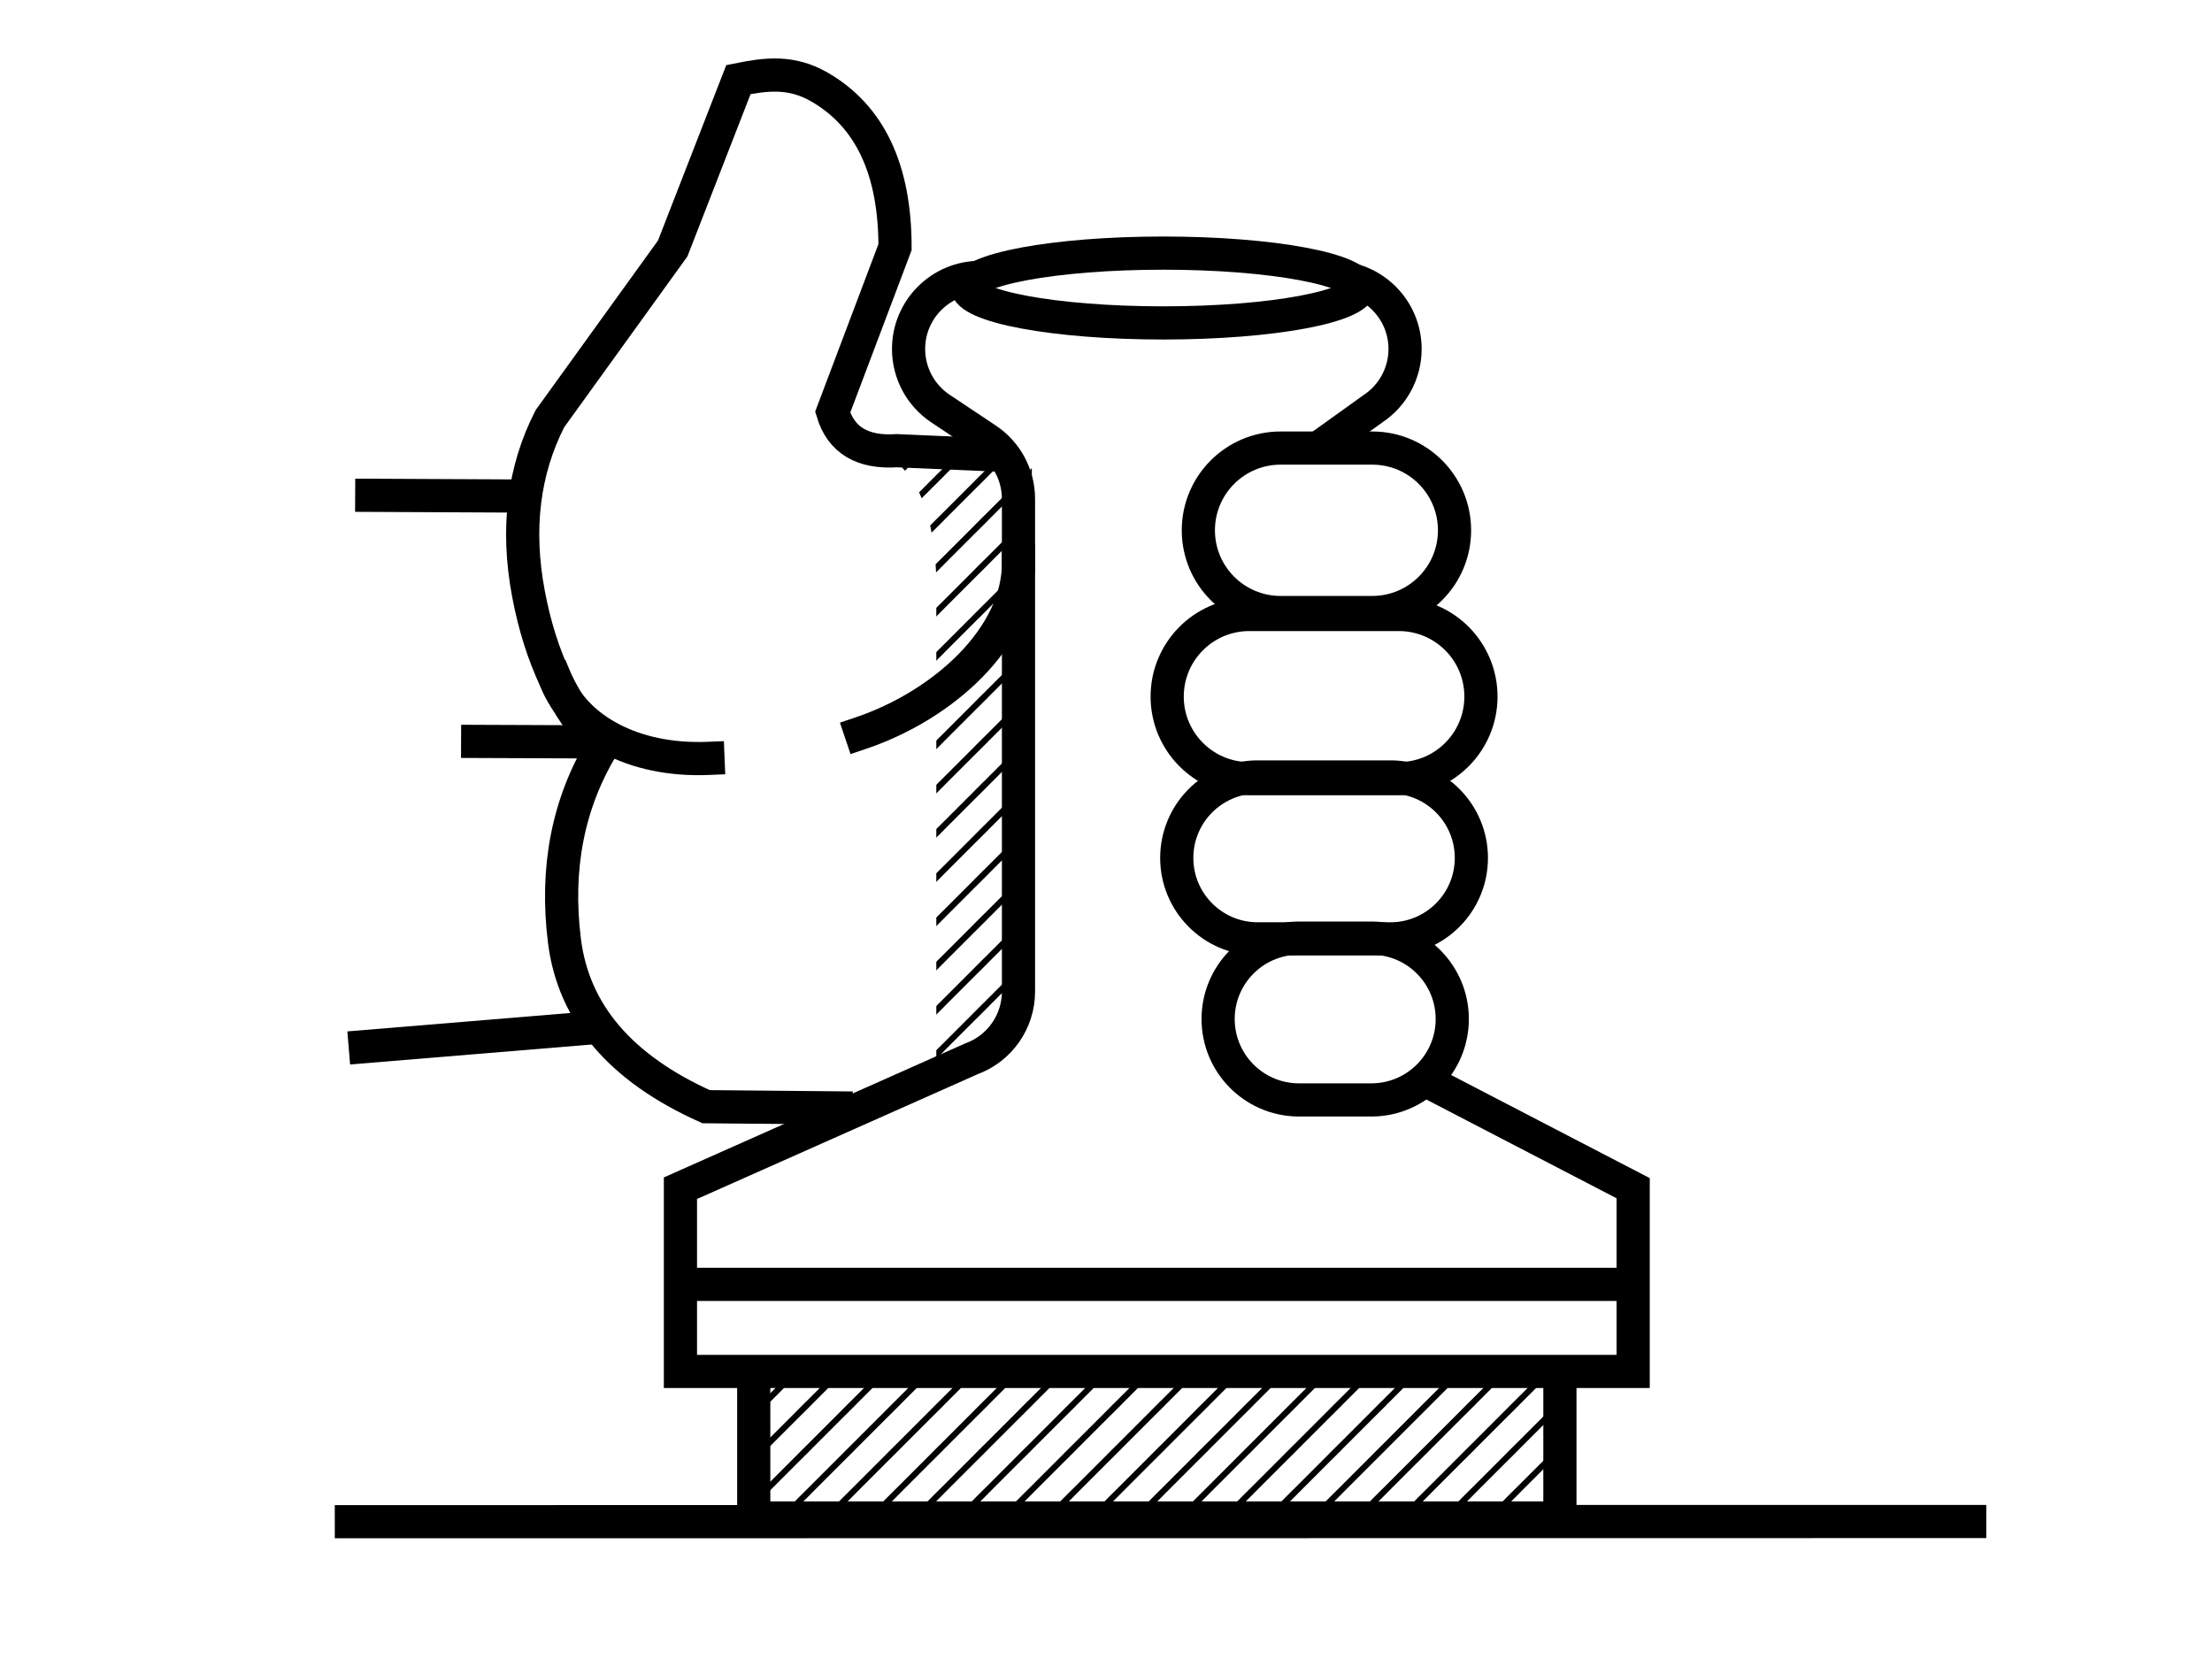
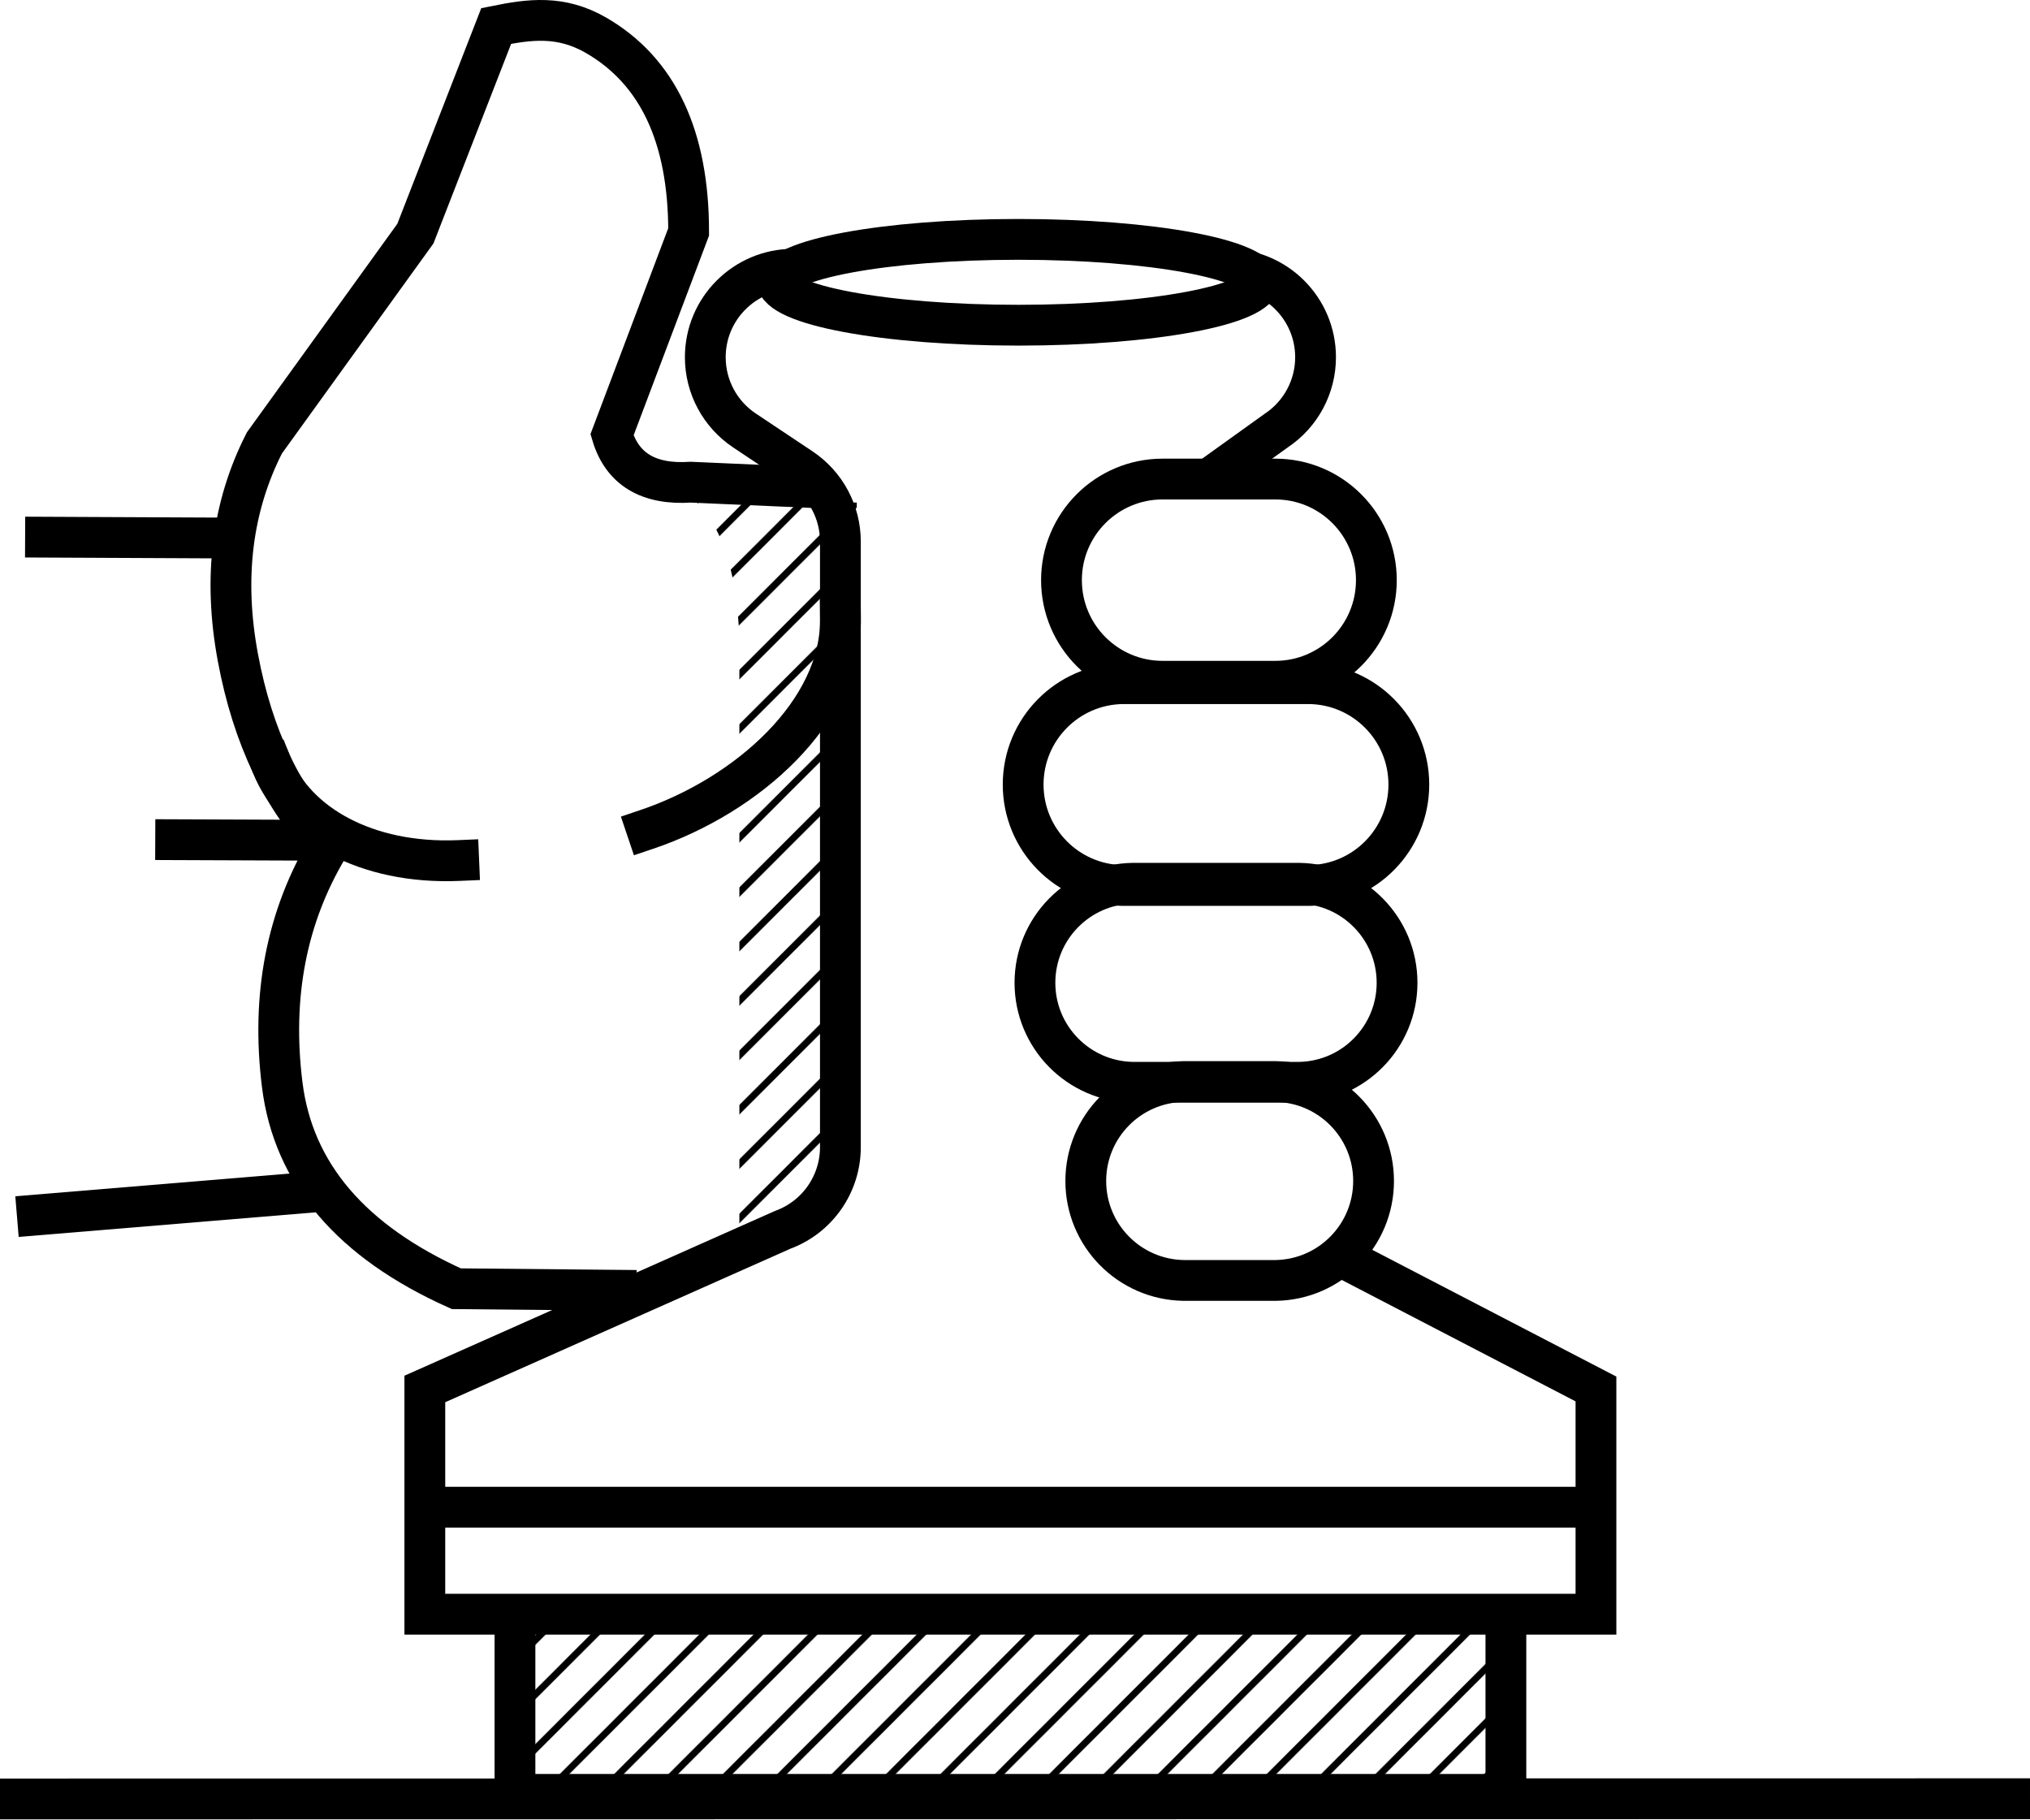
- <svg xmlns="http://www.w3.org/2000/svg" viewBox="0 0 800 600">
+ <svg xmlns="http://www.w3.org/2000/svg" viewBox="0 0 597.29 535.22">
  <defs>
-     <style>.cls-1,.cls-2,.cls-5,.cls-6,.cls-7{fill:none;}.cls-2,.cls-3,.cls-5,.cls-6,.cls-7{stroke:currentColor;stroke-miterlimit:10;}.cls-2,.cls-7{stroke-linecap:square;}.cls-2{stroke-width:2px;}.cls-3,.cls-5,.cls-6,.cls-7{stroke-width:12px;}.cls-3,.cls-4{fill:url(#lines);}.cls-6{fill-rule:evenodd;}</style>
-     <pattern id="lines" data-name="lines" width="16" height="16" patternTransform="translate(0 256)" patternUnits="userSpaceOnUse" viewBox="0 0 16 16">
-       <rect class="cls-1" width="16" height="16" />
-       <line class="cls-2" x1="1.98" y1="78.02" x2="67.98" y2="12.02" />
-       <line class="cls-2" x1="-14.02" y1="78.02" x2="51.98" y2="12.02" />
-       <line class="cls-2" x1="-30.02" y1="78.02" x2="35.98" y2="12.02" />
-       <line class="cls-2" x1="-46.02" y1="78.02" x2="19.98" y2="12.02" />
-       <line class="cls-2" x1="-62.02" y1="78.02" x2="3.98" y2="12.02" />
-       <line class="cls-2" x1="1.98" y1="62.02" x2="67.98" y2="-3.98" />
-       <line class="cls-2" x1="-14.02" y1="62.02" x2="51.98" y2="-3.98" />
-       <line class="cls-2" x1="-30.02" y1="62.02" x2="35.98" y2="-3.98" />
-       <line class="cls-2" x1="-46.02" y1="62.02" x2="19.98" y2="-3.98" />
-       <line class="cls-2" x1="-62.02" y1="62.02" x2="3.98" y2="-3.98" />
-       <line class="cls-2" x1="1.98" y1="46.02" x2="67.98" y2="-19.98" />
-       <line class="cls-2" x1="-14.02" y1="46.02" x2="51.98" y2="-19.98" />
-       <line class="cls-2" x1="-30.02" y1="46.02" x2="35.98" y2="-19.98" />
-       <line class="cls-2" x1="-46.02" y1="46.02" x2="19.98" y2="-19.98" />
-       <line class="cls-2" x1="-62.02" y1="46.02" x2="3.98" y2="-19.98" />
-       <line class="cls-2" x1="1.98" y1="30.02" x2="67.98" y2="-35.98" />
-       <line class="cls-2" x1="-14.02" y1="30.02" x2="51.98" y2="-35.98" />
-       <line class="cls-2" x1="-30.02" y1="30.02" x2="35.98" y2="-35.98" />
-       <line class="cls-2" x1="-46.02" y1="30.02" x2="19.98" y2="-35.98" />
-       <line class="cls-2" x1="-62.02" y1="30.02" x2="3.98" y2="-35.98" />
-       <line class="cls-2" x1="1.98" y1="14.02" x2="67.98" y2="-51.98" />
-       <line class="cls-2" x1="-14.02" y1="14.02" x2="51.98" y2="-51.98" />
-       <line class="cls-2" x1="-30.02" y1="14.02" x2="35.98" y2="-51.98" />
-       <line class="cls-2" x1="-46.02" y1="14.02" x2="19.98" y2="-51.98" />
-       <line class="cls-2" x1="-62.02" y1="14.02" x2="3.98" y2="-51.98" />
+     <pattern id="lines" data-name="lines" width="16" height="16" patternTransform="translate(0 256)" patternUnits="userSpaceOnUse">
+       <path fill="none" d="M0 0h16v16H0z" />
+       <path class="cls-2" d="M1.98 78.02l66-66M-14.02 78.02l66-66M-30.02 78.02l66-66M-46.02 78.02l66-66M-62.02 78.02l66-66M1.98 62.02l66-66M-14.02 62.02l66-66M-30.02 62.02l66-66M-46.02 62.02l66-66M-62.02 62.02l66-66M1.98 46.02l66-66M-14.02 46.02l66-66M-30.02 46.02l66-66M-46.02 46.02l66-66M-62.02 46.02l66-66M1.98 30.02l66-66M-14.02 30.02l66-66M-30.02 30.02l66-66M-46.02 30.02l66-66M-62.02 30.02l66-66M1.98 14.02l66-66M-14.02 14.02l66-66M-30.02 14.02l66-66M-46.02 14.02l66-66M-62.02 14.02l66-66" />
    </pattern>
+     <style>
+             .cls-2,.cls-5,.cls-6,.cls-7{fill:none;stroke:currentColor;stroke-miterlimit:10}.cls-2,.cls-7{stroke-linecap:square}.cls-2{stroke-width:2px}.cls-5,.cls-6,.cls-7{stroke-width:12px}.cls-6{fill-rule:evenodd}
+     </style>
  </defs>
  <g id="Layer_2" data-name="Layer 2">
-     <g id="Validator">
-       <path class="cls-3" d="M564.16,496v53H272.6V496" />
-       <path class="cls-4" d="M326.17,169h47V365l-34.54,23.9V208.81C337.93,190.94,334.19,177.11,326.17,169Z" />
-       <path class="cls-5" d="M476.93,161.89l19.7-14.12a25.92,25.92,0,0,0,11.53-21.55h0a25.89,25.89,0,0,0-25.9-25.9" />
-       <path class="cls-5" d="M354.49,100.32a25.89,25.89,0,0,0-25.89,25.9h0a25.89,25.89,0,0,0,11.53,21.55l16.69,11.12a25.89,25.89,0,0,1,11.53,21.55V358.58a25.9,25.9,0,0,1-17,24.34L246.09,429.73V496H590.66V429.73l-75-38.93" />
-       <path id="Rectangle-Copy-21" class="cls-6" d="M463.14,162.05a29.74,29.74,0,0,0,0,59.48h33.17a29.74,29.74,0,0,0,0-59.48Z" />
-       <path id="Rectangle-Copy-23" class="cls-6" d="M454.33,281a29.28,29.28,0,0,0,0,58.55H503.4a29.28,29.28,0,0,0,0-58.55Z" />
-       <path id="Rectangle-Copy-22" class="cls-6" d="M451.27,222.24a29.69,29.69,0,0,0,0,59.37h55.19a29.69,29.69,0,0,0,0-59.37Z" />
-       <path id="Rectangle-Copy-24" class="cls-6" d="M469.27,339.29a29.26,29.26,0,0,0,0,58.51h27.24a29.26,29.26,0,0,0,0-58.51Z" />
-       <path id="Path-8" class="cls-5" d="M362.49,164.66,324.34,163q-18.66,1.23-23.19-13.93l22.55-59.7q0-42.07-27.25-57.85c-10.35-6-19.57-4.7-29.39-2.73L243.3,89.85l-44.42,61.58q-14.35,28.09-7.78,63.17t26.61,55.65q-18.47,30.78-13.57,70t51.23,60l53,.49" />
-       <path id="Line-2" class="cls-5" d="M220,371.24,126.12,379" />
-       <path id="Line-2-Copy-3" class="cls-5" d="M189,179.4l-60.55-.29" />
-       <path id="Line-2-Copy-3-2" data-name="Line-2-Copy-3" class="cls-5" d="M215.15,268.31l-48.39-.19" />
-       <path id="Line-2-Copy-3-3" data-name="Line-2-Copy-3" class="cls-5" d="M595.11,464.51H245.78" />
-       <path id="Line-2-Copy-3-4" data-name="Line-2-Copy-3" class="cls-5" d="M718.37,550.27l-597.29.07" />
-       <path class="cls-7" d="M201.16,246.44c6.88,17,27.6,28.95,54.89,27.84" />
-       <path class="cls-7" d="M311.37,265.12c29.66-10,57.28-34.68,57-62" />
-       <path class="cls-5" d="M349.67,103.55c0,7.31,31.81,13.24,71.06,13.24s71.06-5.93,71.06-13.24" />
-       <path class="cls-5" d="M349.67,104.78c0-7.31,31.81-13.24,71.06-13.24s71.06,5.93,71.06,13.24" />
-       <rect class="cls-1" width="800" height="600" />
+     <g id="Warstwa_8" data-name="Warstwa 8">
+       <path d="M443.08 474.87v53H151.52v-53" fill="url(#lines)" stroke-width="12" stroke="currentColor" stroke-miterlimit="10" />
+       <path d="M205.09 147.84h47v196l-34.54 23.91V187.68c-.7-17.86-4.43-31.68-12.46-39.84z" fill="url(#lines)" />
+       <path class="cls-5" d="M355.86 140.77l19.69-14.13a25.9 25.9 0 0011.53-21.55 25.89 25.89 0 00-25.9-25.89M233.41 79.2a25.89 25.89 0 00-25.89 25.89 25.88 25.88 0 0011.53 21.55l16.69 11.13a25.88 25.88 0 0111.53 21.55v178.14a25.9 25.9 0 01-17 24.34L125 408.61v66.26h344.58v-66.26l-75-38.94" />
+       <path id="Rectangle-Copy-21" class="cls-6" d="M342.06 140.93a29.74 29.74 0 000 59.48h33.17a29.74 29.74 0 000-59.48z" />
+       <path id="Rectangle-Copy-23" class="cls-6" d="M333.25 259.84a29.28 29.28 0 000 58.55h49.07a29.28 29.28 0 000-58.55z" />
+       <path id="Rectangle-Copy-22" class="cls-6" d="M330.19 201.12a29.69 29.69 0 000 59.37h55.19a29.69 29.69 0 000-59.37z" />
+       <path id="Rectangle-Copy-24" class="cls-6" d="M348.19 318.17a29.26 29.26 0 000 58.51h27.24a29.26 29.26 0 000-58.51z" />
+       <path id="Path-8" class="cls-5" d="M241.41 143.53l-38.15-1.68q-18.66 1.23-23.19-13.93l22.55-59.7q0-42.07-27.24-57.84C165 4.39 155.8 5.67 146 7.64l-23.78 61.09L77.8 130.3q-14.35 28.11-7.8 63.17t26.62 55.65q-18.48 30.78-13.58 70t51.23 60l53 .5" />
+       <path id="Line-2" class="cls-5" d="M98.94 350.12L5 357.9" />
+       <path id="Line-2-Copy-3" class="cls-5" d="M67.94 158.28L7.39 158" />
+       <path id="Line-2-Copy-3-2" data-name="Line-2-Copy-3" class="cls-5" d="M94.07 247.19L45.68 247" />
+       <path id="Line-2-Copy-3-3" data-name="Line-2-Copy-3" class="cls-5" d="M474 443.39H124.7" />
+       <path id="Line-2-Copy-3-4" data-name="Line-2-Copy-3" class="cls-5" d="M597.29 529.15L0 529.22" />
+       <path class="cls-7" d="M80.08 225.32c6.88 17 27.6 29 54.89 27.83M190.29 244c29.66-10 57.28-34.69 57-62" />
+       <path class="cls-5" d="M228.59 82.43c0 7.31 31.81 13.24 71.06 13.24s71.06-5.93 71.06-13.24" />
+       <path class="cls-5" d="M228.59 83.66c0-7.31 31.81-13.24 71.06-13.24s71.06 5.93 71.06 13.24" />
    </g>
  </g>
</svg>
